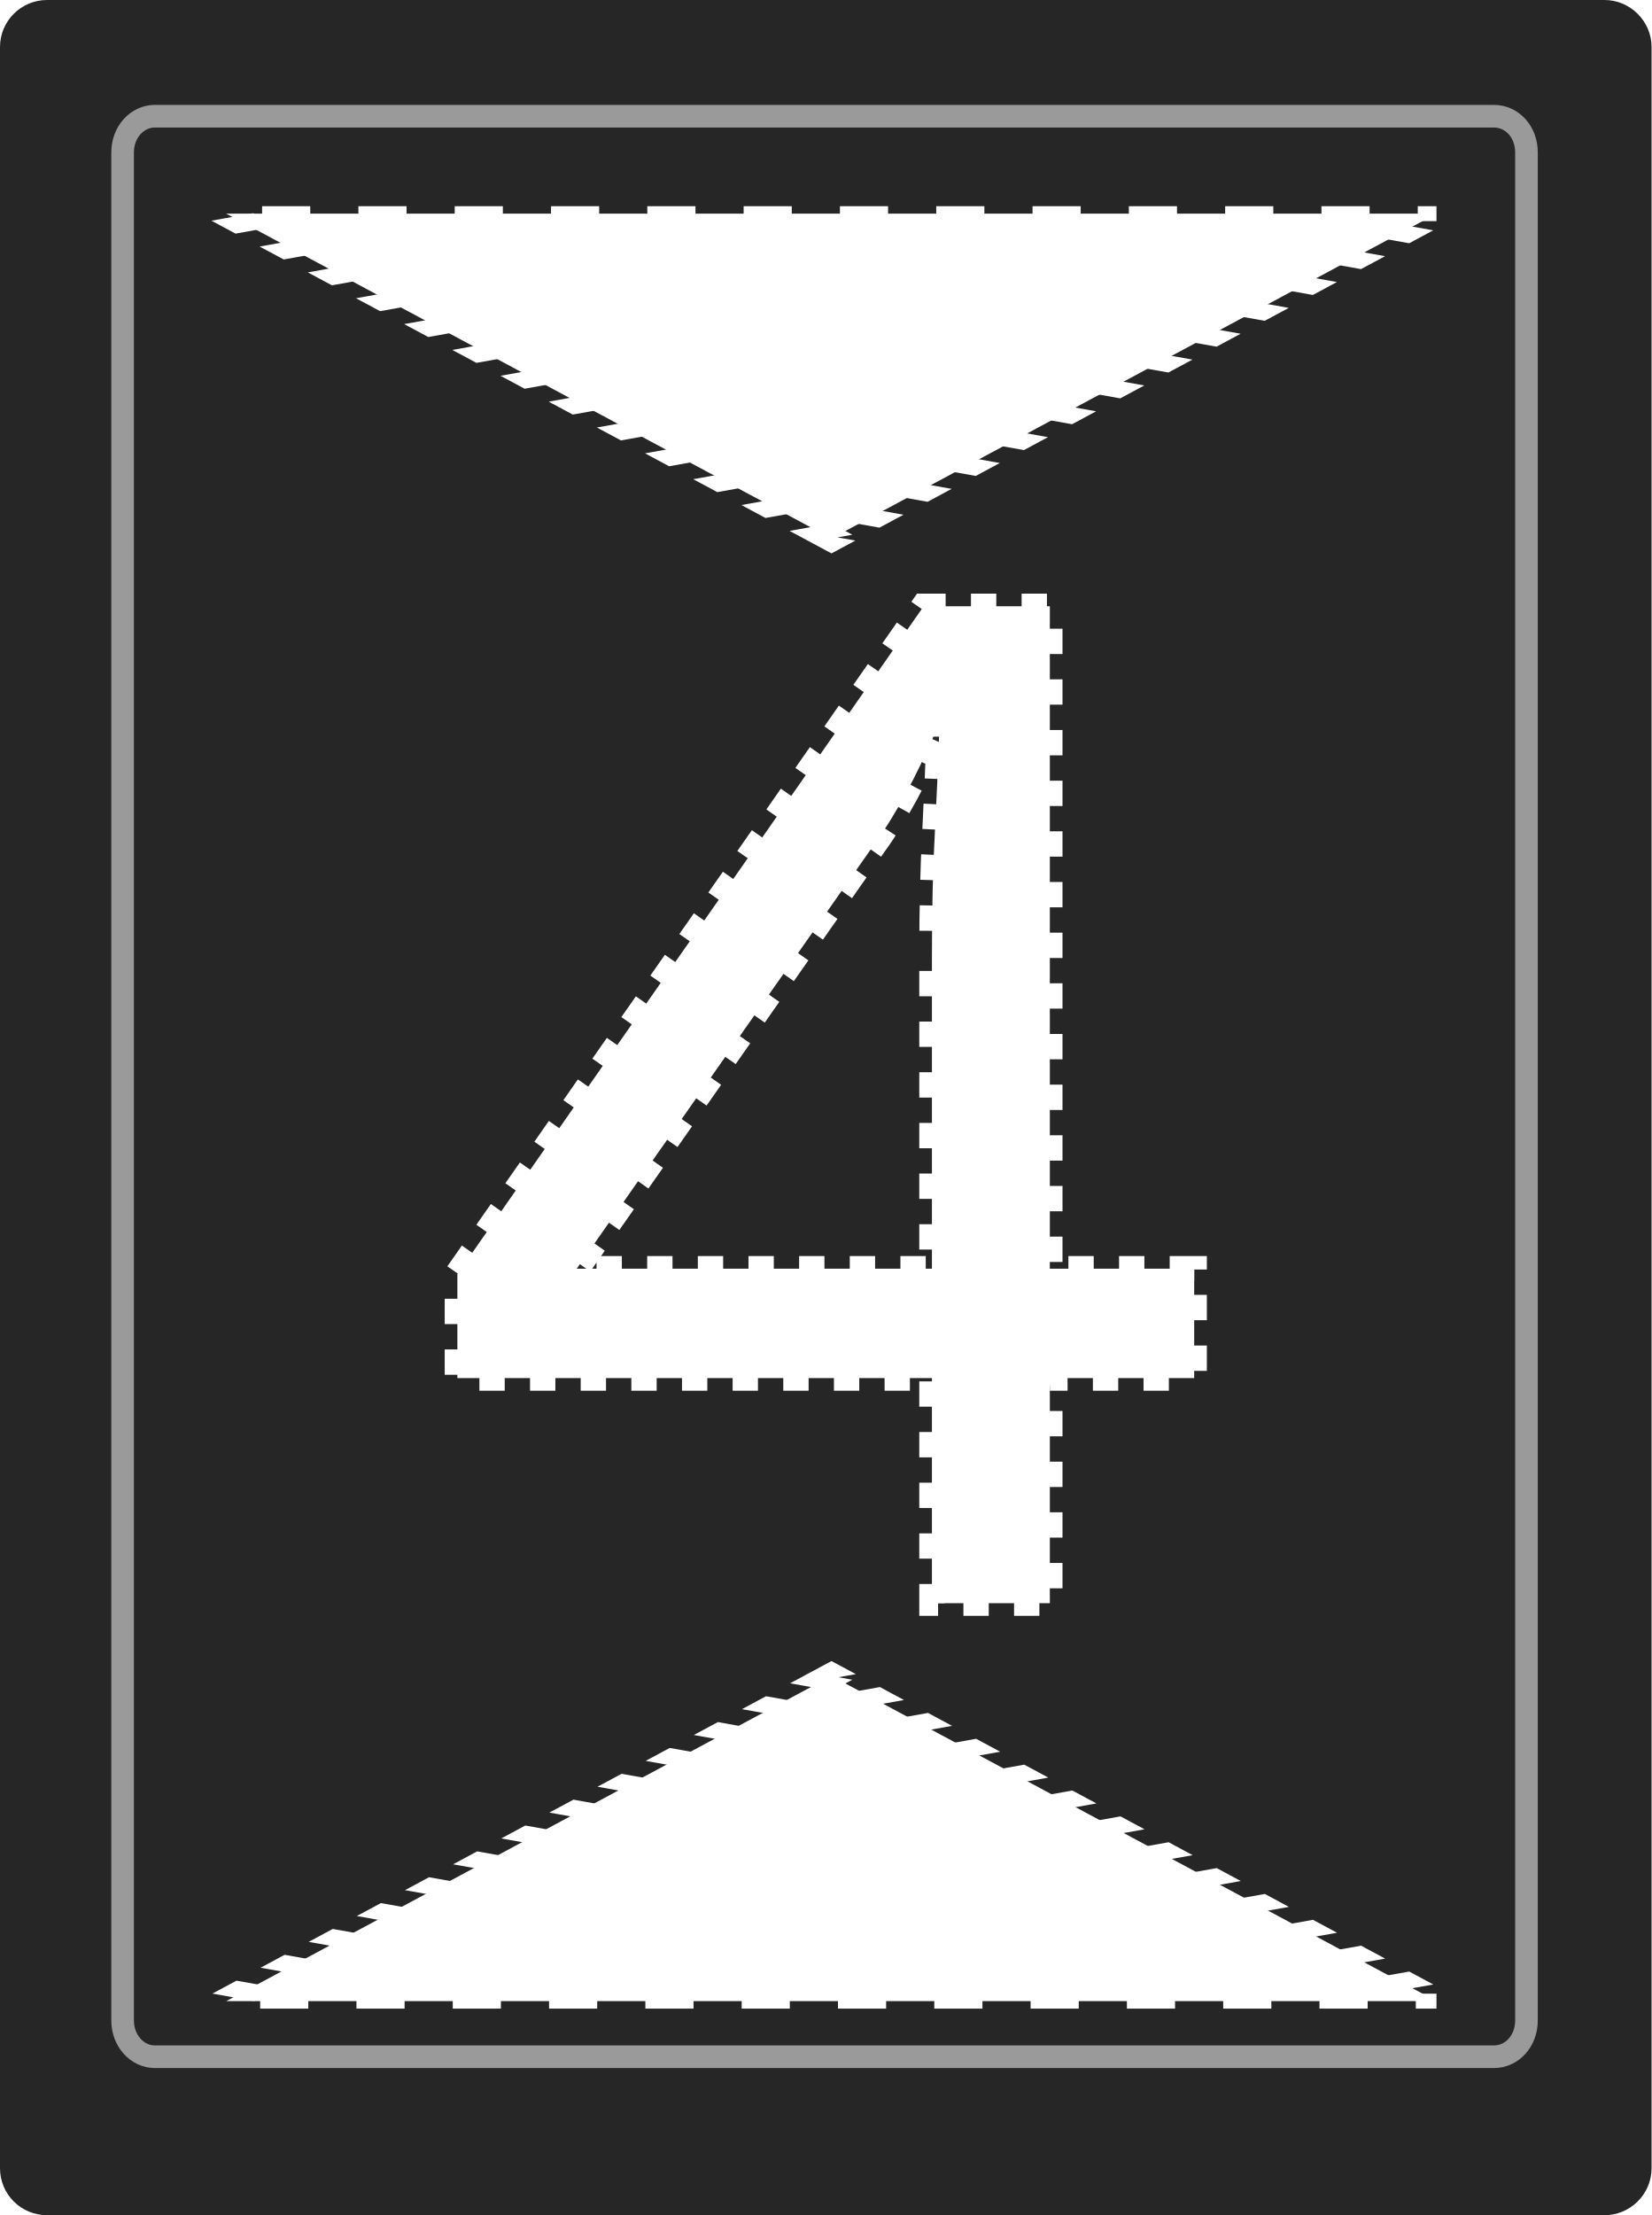
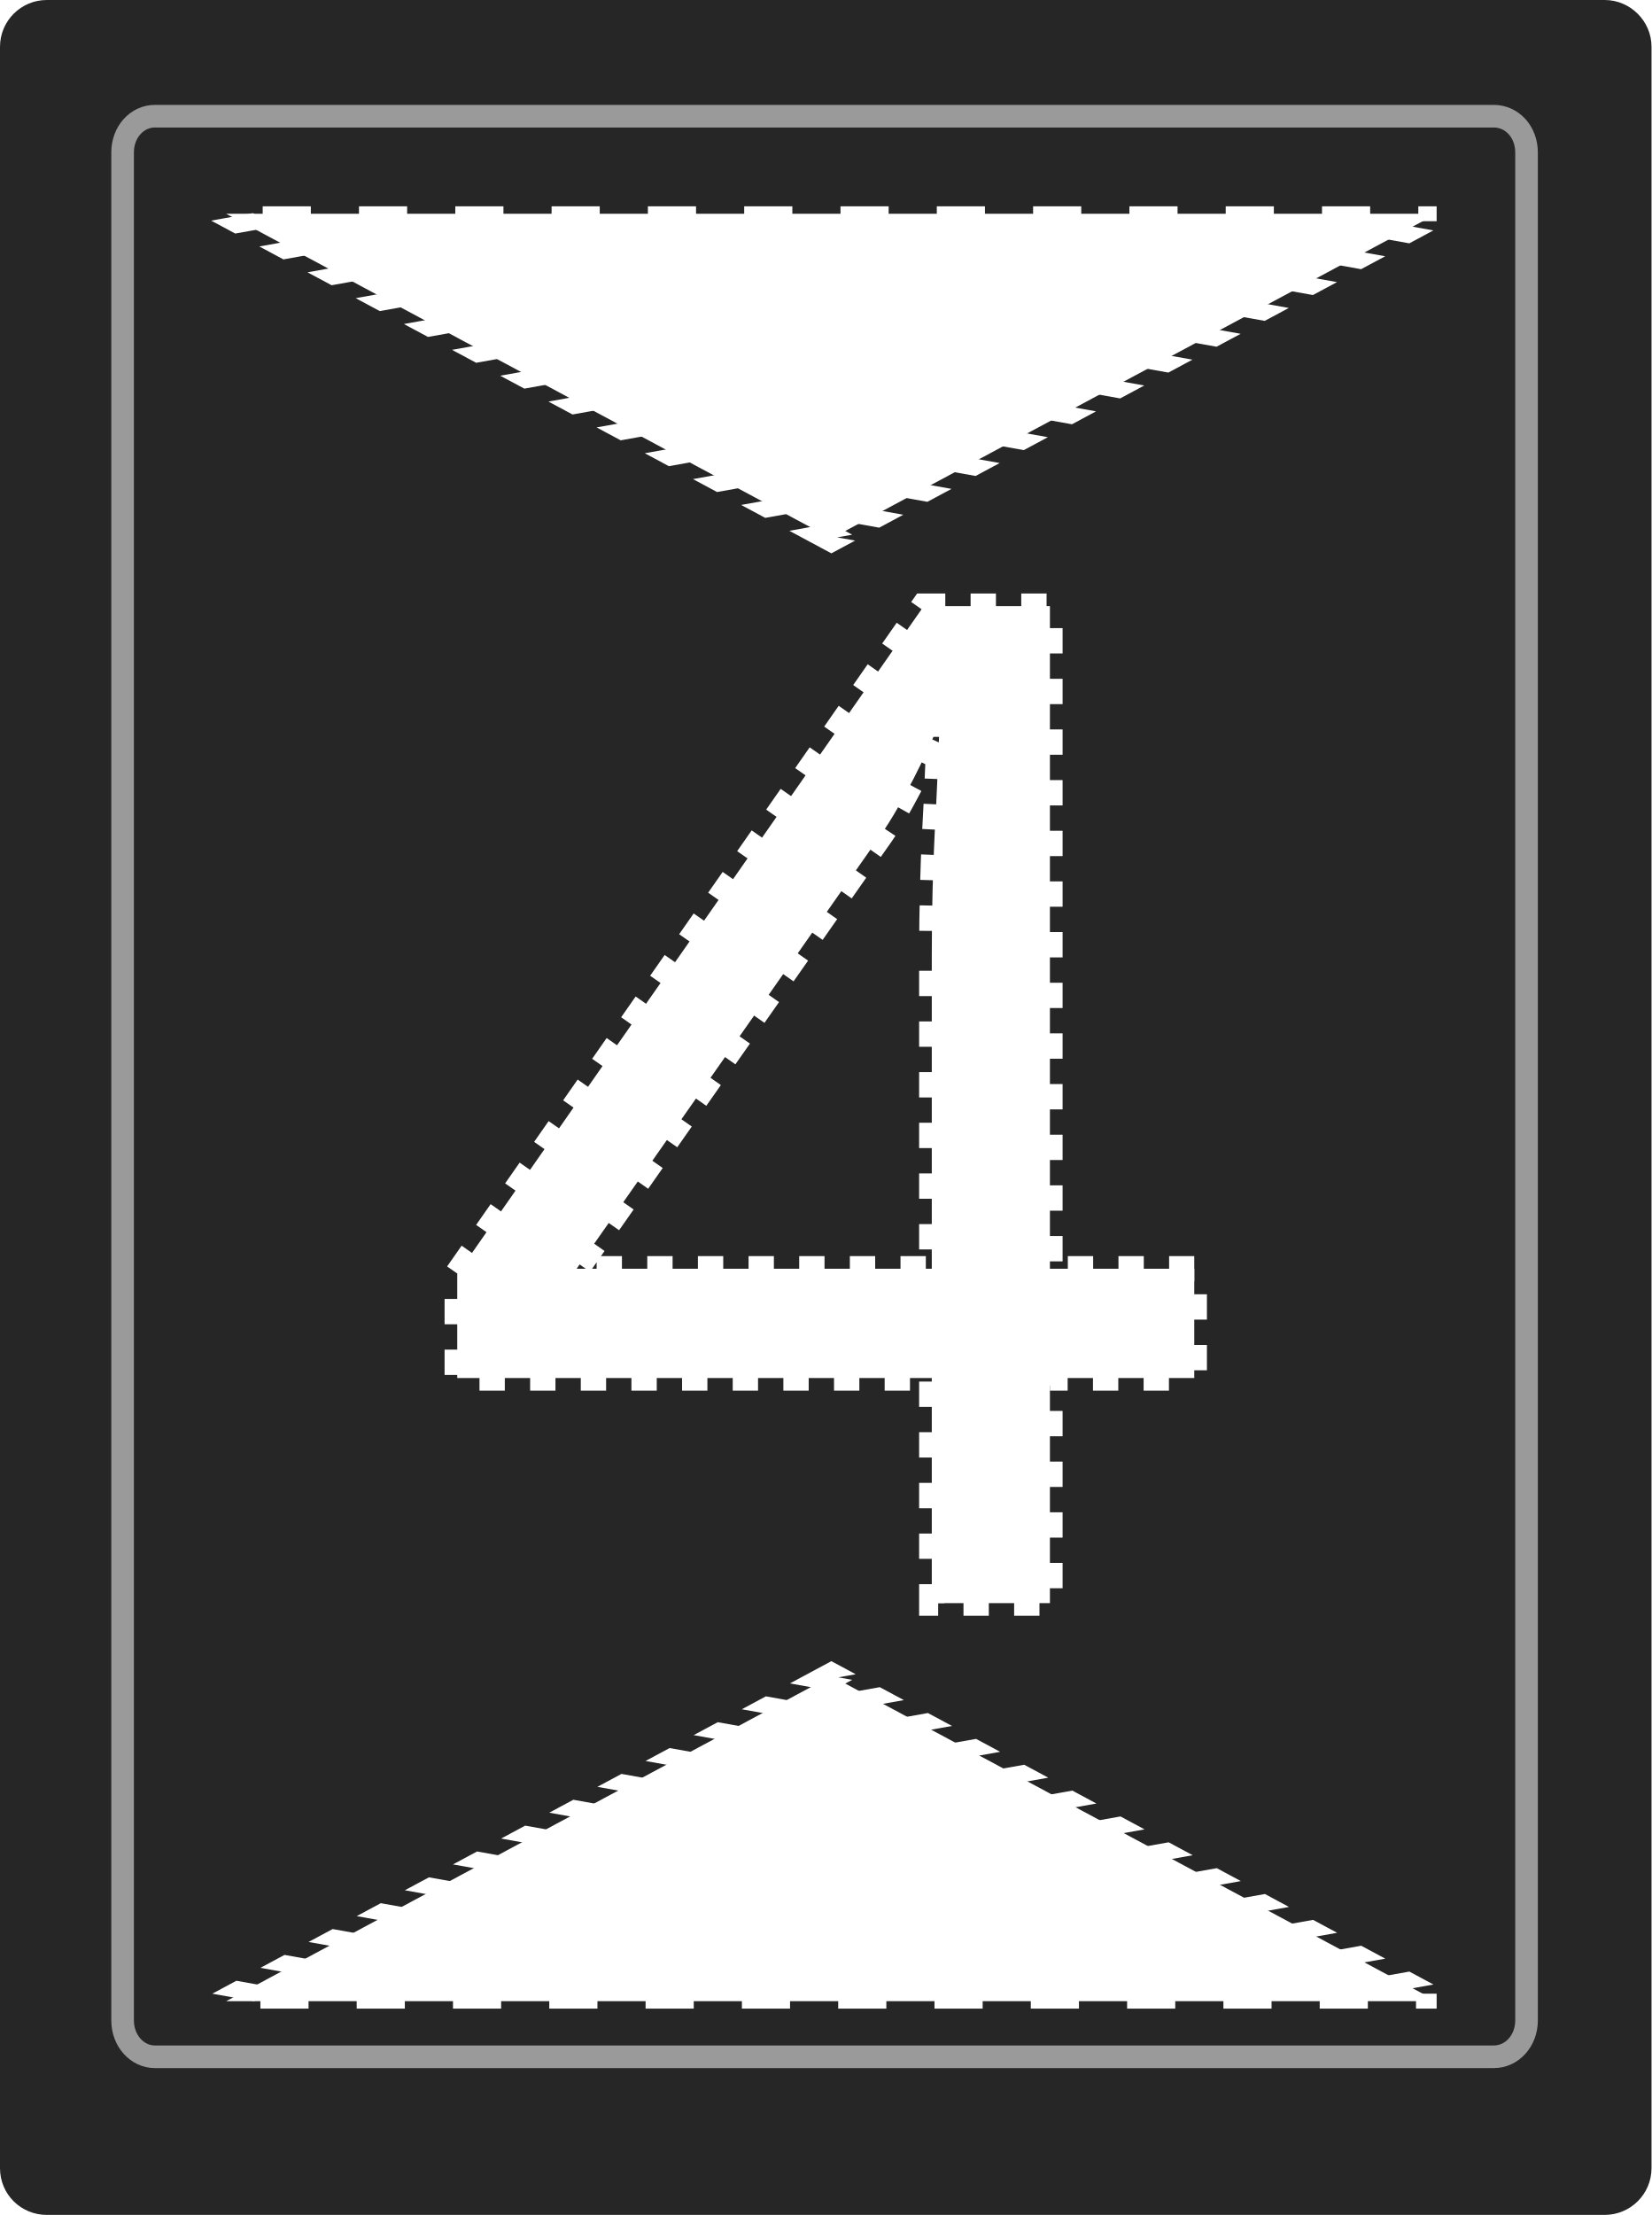
- <svg xmlns="http://www.w3.org/2000/svg" width="18" height="24.135" viewBox="0 0 18 24.135">
-   <path fill-rule="nonzero" fill="rgb(14.902%, 14.902%, 14.902%)" fill-opacity="1" d="M 0.512 0 L 17.488 0 C 17.766 0 18 0.23 18 0.512 L 18 23.625 C 18 23.91 17.766 24.137 17.488 24.137 L 0.512 24.137 C 0.23 24.137 0 23.91 0 23.625 L 0 0.512 C 0 0.23 0.23 0 0.512 0 Z M 0.512 0 " />
-   <path fill="none" stroke-width="0.204" stroke-linecap="butt" stroke-linejoin="miter" stroke="rgb(60.392%, 60.392%, 60.392%)" stroke-opacity="1" stroke-miterlimit="4" d="M 1.397 1.048 L 13.476 1.048 C 13.641 1.048 13.77 1.19 13.77 1.374 L 13.77 18.222 C 13.77 18.406 13.641 18.549 13.476 18.549 L 1.397 18.549 C 1.238 18.549 1.106 18.406 1.106 18.222 L 1.106 1.374 C 1.106 1.19 1.238 1.048 1.397 1.048 Z M 1.397 1.048 " transform="matrix(1.20818, 0, 0, 1.20818, 0, 0)" />
-   <path fill-rule="nonzero" fill="rgb(100%, 100%, 100%)" fill-opacity="1" stroke-width="0.468" stroke-linecap="butt" stroke-linejoin="miter" stroke="rgb(100%, 100%, 100%)" stroke-opacity="1" stroke-dasharray="0.468 0.468" stroke-dashoffset="0.468" stroke-miterlimit="4" d="M 8.535 -0.594 L 2.655 9.589 L -3.228 -0.594 Z M 8.535 -0.594 " transform="matrix(1.121374, 0, 0, 0.347543, 6.084877, 2.534629)" />
-   <path fill-rule="nonzero" fill="rgb(100%, 100%, 100%)" fill-opacity="1" stroke-width="0.468" stroke-linecap="butt" stroke-linejoin="miter" stroke="rgb(100%, 100%, 100%)" stroke-opacity="1" stroke-dasharray="0.468 0.468" stroke-dashoffset="0.468" stroke-miterlimit="4" d="M 8.535 -0.587 L 2.655 9.607 L -3.228 -0.587 Z M 8.535 -0.587 " transform="matrix(1.121374, 0, 0, -0.347543, 6.084877, 21.60065)" />
-   <path fill-rule="nonzero" fill="rgb(100%, 100%, 100%)" fill-opacity="1" stroke-width="0.23" stroke-linecap="butt" stroke-linejoin="miter" stroke="rgb(100%, 100%, 100%)" stroke-opacity="1" stroke-dasharray="0.23 0.23" stroke-dashoffset="0.23" stroke-miterlimit="4" d="M 10.846 12.513 L 9.535 12.513 L 9.535 14.557 L 8.464 14.557 L 8.464 12.513 L 4.154 12.513 L 4.154 11.569 L 8.389 5.505 L 9.535 5.505 L 9.535 11.52 L 10.846 11.52 Z M 8.464 8.682 C 8.464 8.245 8.473 7.874 8.49 7.572 C 8.506 7.262 8.519 6.966 8.529 6.689 L 8.477 6.689 C 8.408 6.849 8.327 7.021 8.226 7.207 C 8.125 7.393 8.027 7.549 7.936 7.673 L 5.238 11.52 L 8.464 11.52 Z M 8.464 8.682 " transform="matrix(1.2, 0, 0, 1.2, 0, 0)" />
+ <svg xmlns="http://www.w3.org/2000/svg" width="16" height="21.454" viewBox="0 0 16 21.454">
+   <path fill-rule="nonzero" fill="rgb(14.902%, 14.902%, 14.902%)" fill-opacity="1" d="M 0.453 0 L 15.547 0 C 15.793 0 16 0.203 16 0.453 L 16 21 C 16 21.254 15.793 21.453 15.547 21.453 L 0.453 21.453 C 0.203 21.453 0 21.254 0 21 L 0 0.453 C 0 0.203 0.203 0 0.453 0 Z M 0.453 0 " />
+   <path fill="none" stroke-width="0.204" stroke-linecap="butt" stroke-linejoin="miter" stroke="rgb(60.392%, 60.392%, 60.392%)" stroke-opacity="1" stroke-miterlimit="4" d="M 1.397 1.048 L 13.476 1.048 C 13.64 1.048 13.771 1.189 13.771 1.375 L 13.771 18.223 C 13.771 18.405 13.64 18.55 13.476 18.55 L 1.397 18.55 C 1.237 18.55 1.106 18.405 1.106 18.223 L 1.106 1.375 C 1.106 1.189 1.237 1.048 1.397 1.048 Z M 1.397 1.048 " transform="matrix(1.073938, 0, 0, 1.073938, 0, 0)" />
+   <path fill-rule="nonzero" fill="rgb(100%, 100%, 100%)" fill-opacity="1" stroke-width="0.468" stroke-linecap="butt" stroke-linejoin="miter" stroke="rgb(100%, 100%, 100%)" stroke-opacity="1" stroke-dasharray="0.468 0.468" stroke-dashoffset="0.468" stroke-miterlimit="4" d="M 8.537 -0.591 L 2.654 9.588 L -3.228 -0.591 Z M 8.537 -0.591 " transform="matrix(0.996777, 0, 0, 0.308927, 5.40878, 2.253004)" />
+   <path fill-rule="nonzero" fill="rgb(100%, 100%, 100%)" fill-opacity="1" stroke-width="0.468" stroke-linecap="butt" stroke-linejoin="miter" stroke="rgb(100%, 100%, 100%)" stroke-opacity="1" stroke-dasharray="0.468 0.468" stroke-dashoffset="0.468" stroke-miterlimit="4" d="M 8.537 -0.59 L 2.654 9.602 L -3.228 -0.59 Z M 8.537 -0.59 " transform="matrix(0.996777, 0, 0, -0.308927, 5.40878, 19.20058)" />
+   <path fill-rule="nonzero" fill="rgb(100%, 100%, 100%)" fill-opacity="1" stroke-width="0.23" stroke-linecap="butt" stroke-linejoin="miter" stroke="rgb(100%, 100%, 100%)" stroke-opacity="1" stroke-dasharray="0.23 0.23" stroke-dashoffset="0.23" stroke-miterlimit="4" d="M 10.847 12.513 L 9.536 12.513 L 9.536 14.557 L 8.463 14.557 L 8.463 12.513 L 4.153 12.513 L 4.153 11.569 L 8.39 5.504 L 9.536 5.504 L 9.536 11.521 L 10.847 11.521 Z M 8.463 8.683 C 8.463 8.247 8.474 7.874 8.489 7.573 C 8.507 7.262 8.518 6.965 8.529 6.691 L 8.478 6.691 C 8.408 6.848 8.328 7.02 8.225 7.207 C 8.126 7.394 8.027 7.548 7.936 7.672 L 5.237 11.521 L 8.463 11.521 Z M 8.463 8.683 " transform="matrix(1.066667, 0, 0, 1.066667, 0, 0)" />
</svg>
